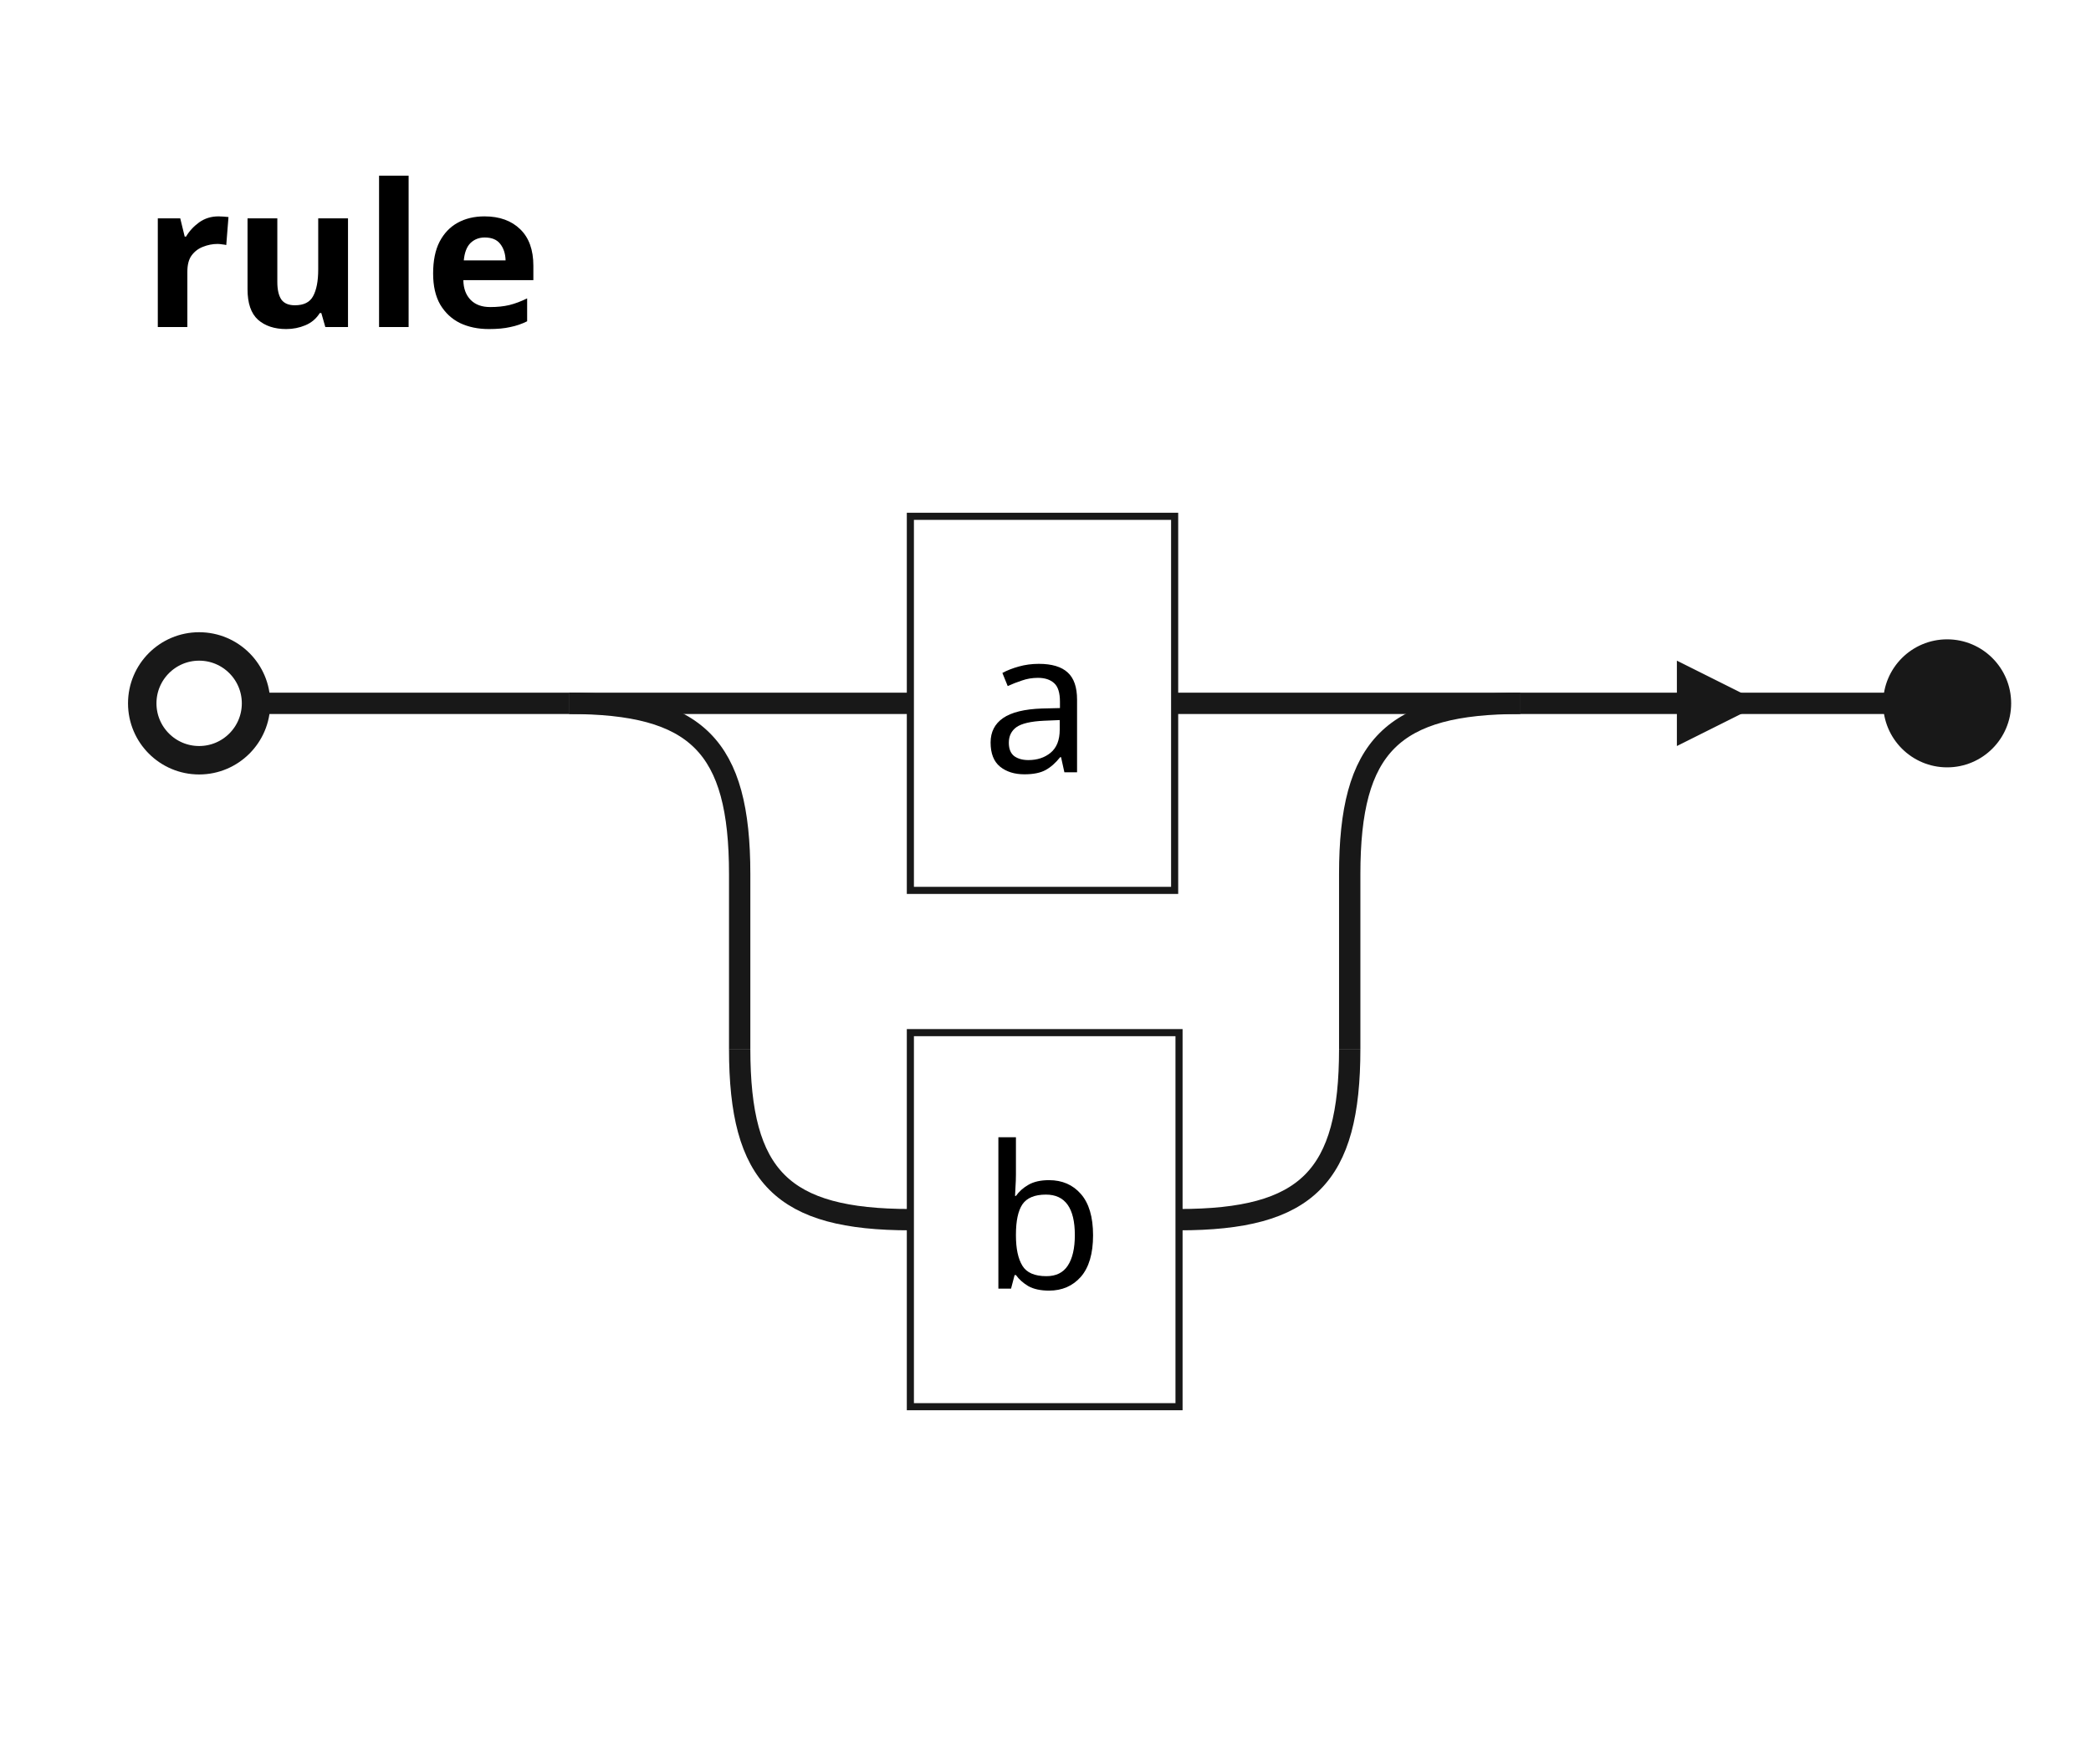
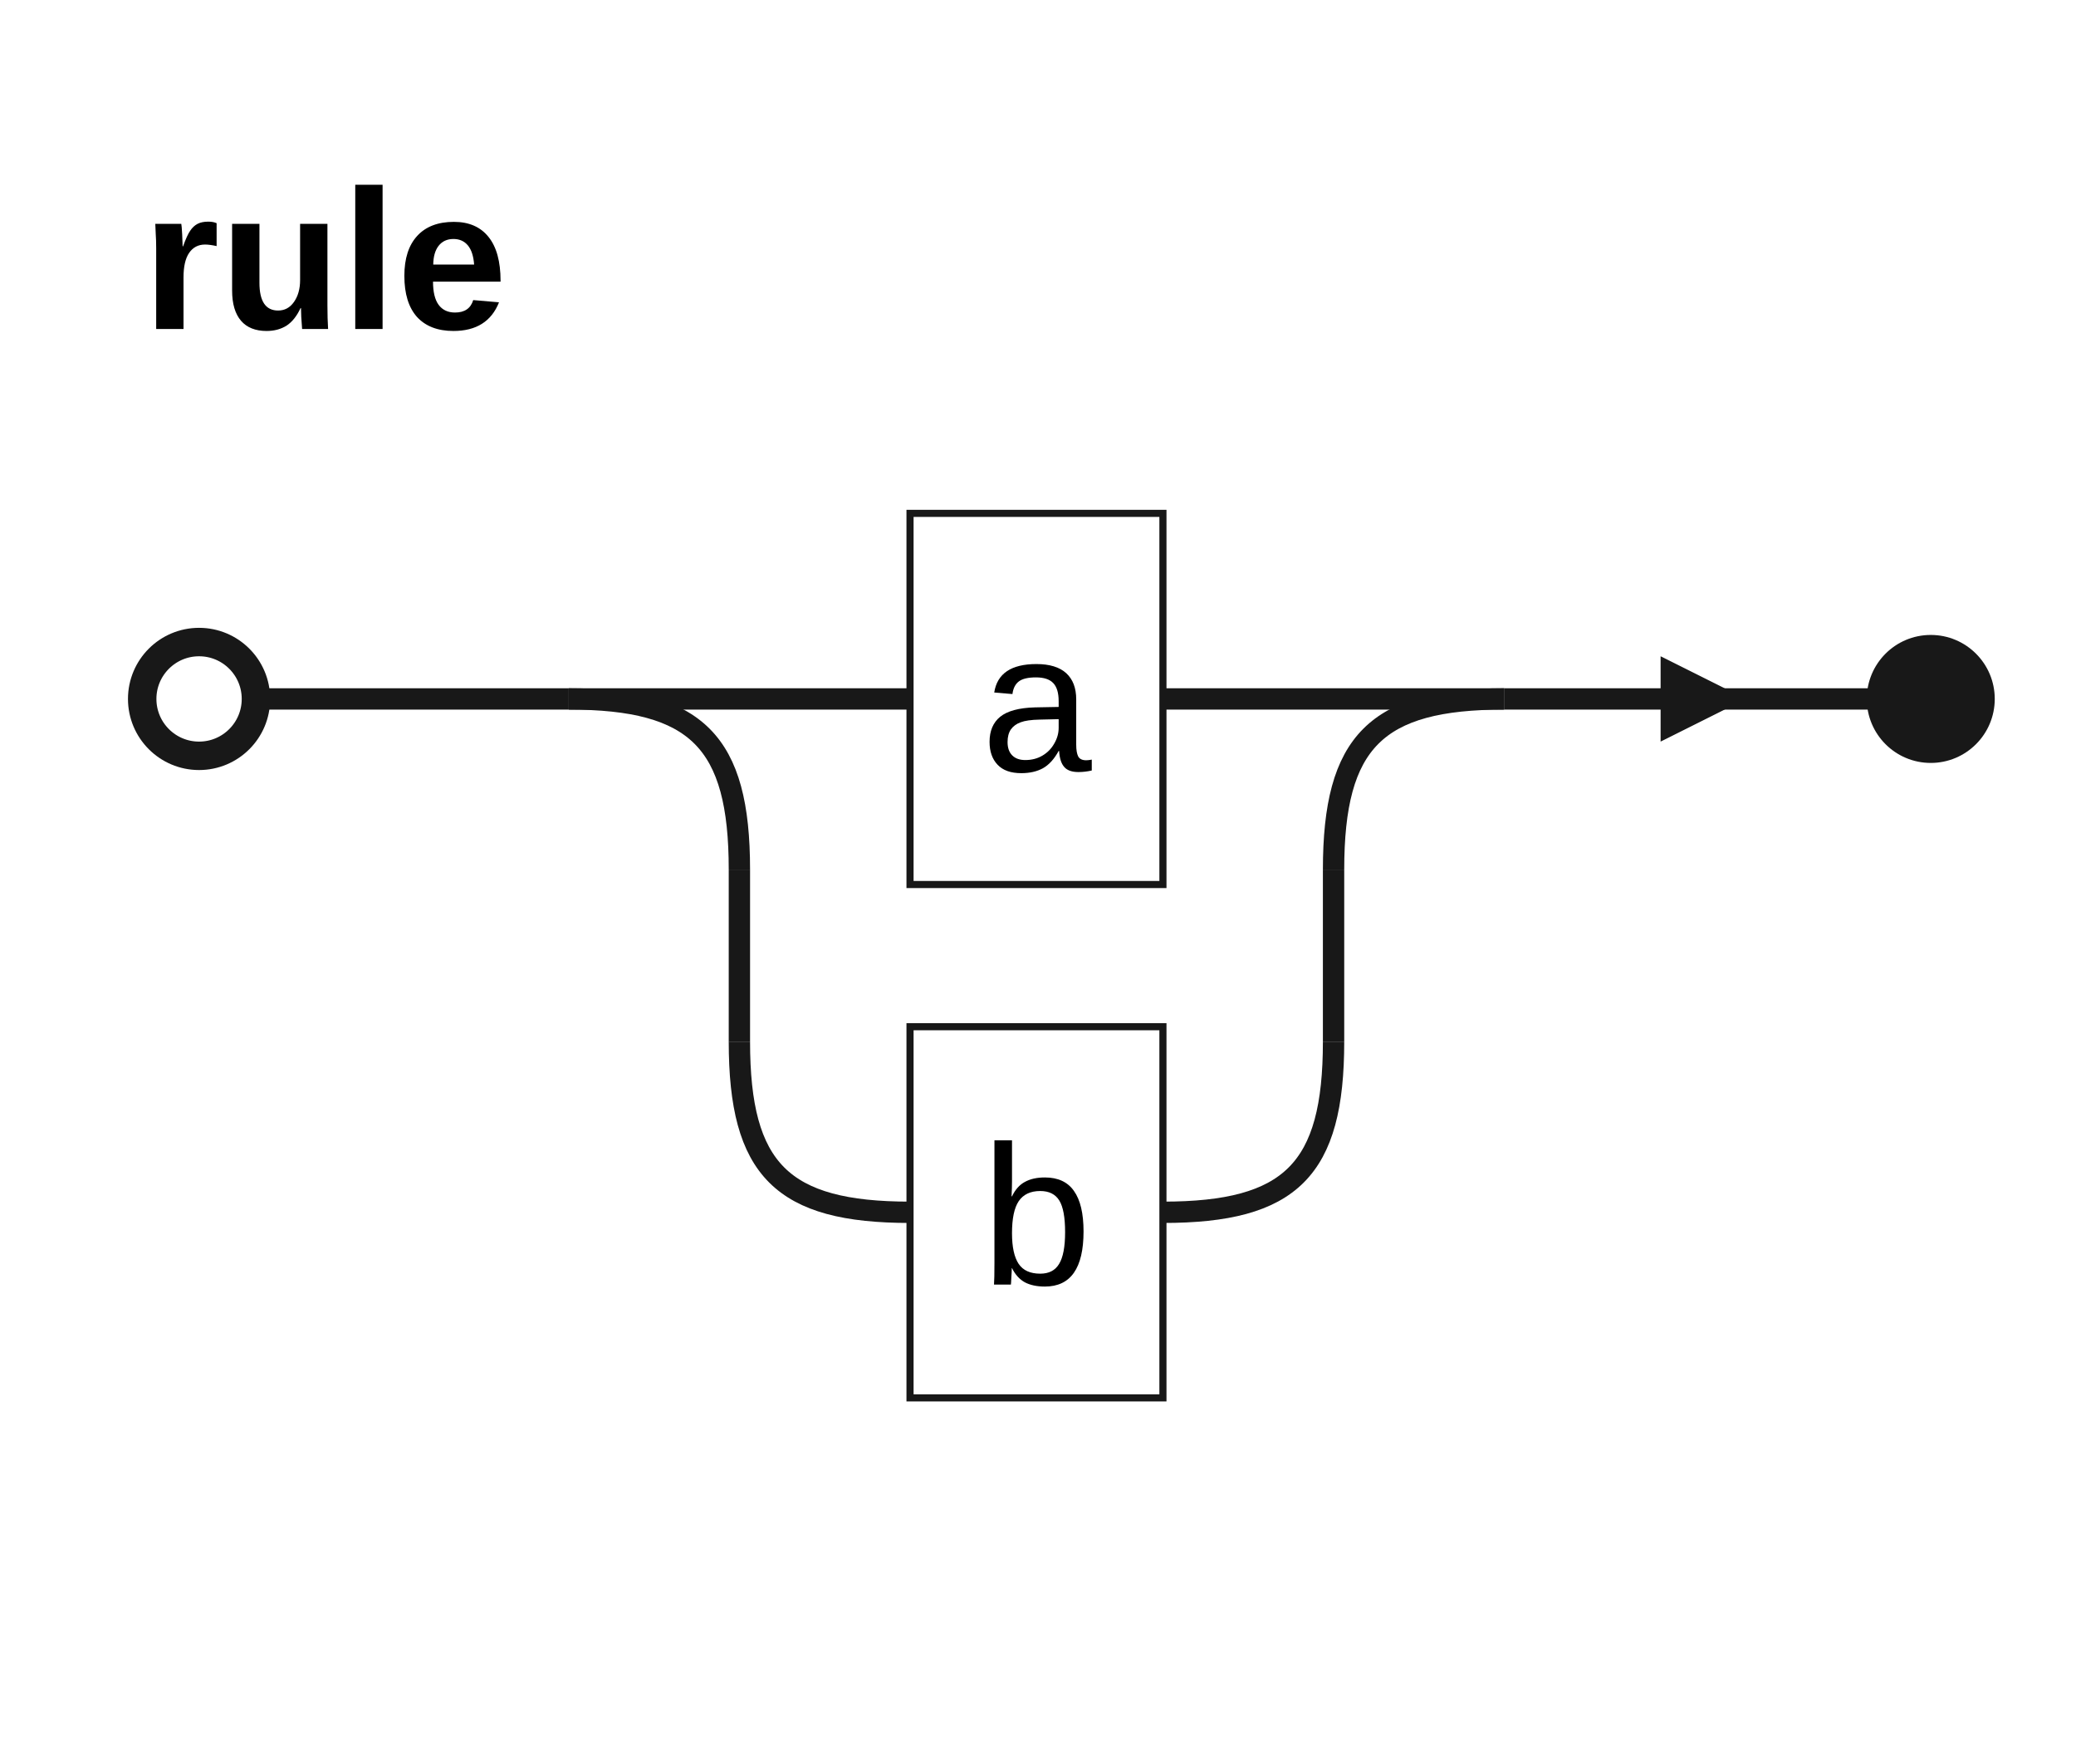
- <svg xmlns="http://www.w3.org/2000/svg" version="1.1" data-diagram-type="EBNF" style="width:147px;height:124px;background:#FFFFFF;" width="147px" height="124px" viewBox="0 0 147 124" zoomAndPan="magnify" preserveAspectRatio="none" contentStyleType="text/css">
+ <svg xmlns="http://www.w3.org/2000/svg" version="1.1" data-diagram-type="EBNF" style="width:146px;height:124px;background:#FFFFFF;" width="146px" height="124px" viewBox="0 0 146 124" zoomAndPan="magnify" preserveAspectRatio="none" contentStyleType="text/css">
  <defs />
  <g font-family="sans-serif" lengthAdjust="spacing">
-     <text x="10" y="22.995" fill="#000" font-size="14" textLength="31.165" font-weight="700">rule</text>
-     <rect x="64" y="36.297" width="18.579" height="26.297" fill="none" style="stroke:#181818;stroke-width:0.5;" />
-     <text x="69" y="54.292" fill="#000" font-size="14">a</text>
-     <line x1="40" y1="49.445" x2="64" y2="49.445" style="stroke:#181818;stroke-width:1.5;" />
-     <line x1="82.579" y1="49.445" x2="106.887" y2="49.445" style="stroke:#181818;stroke-width:1.5;" />
-     <rect x="64" y="72.594" width="18.887" height="26.297" fill="none" style="stroke:#181818;stroke-width:0.5;" />
-     <text x="69" y="90.589" fill="#000" font-size="14">b</text>
-     <line x1="82.887" y1="85.742" x2="82.887" y2="85.742" style="stroke:#181818;stroke-width:1.5;" />
-     <path d="M52,73.742 C52,82.742 55,85.742 64,85.742" style="stroke:#181818;stroke-width:1.5;" fill="none" />
-     <line x1="52" y1="61.445" x2="52" y2="73.742" style="stroke:#181818;stroke-width:1.5;" />
-     <path d="M40,49.445 C49,49.445 52,52.445 52,61.445" style="stroke:#181818;stroke-width:1.5;" fill="none" />
-     <path d="M94.887,73.742 C94.887,82.742 91.887,85.742 82.887,85.742" style="stroke:#181818;stroke-width:1.5;" fill="none" />
-     <line x1="94.887" y1="61.445" x2="94.887" y2="73.742" style="stroke:#181818;stroke-width:1.5;" />
-     <path d="M94.887,61.445 C94.887,52.445 97.887,49.445 106.887,49.445" style="stroke:#181818;stroke-width:1.5;" fill="none" />
-     <ellipse cx="14" cy="49.445" rx="4" ry="4" fill="none" style="stroke:#181818;stroke-width:2;" />
-     <ellipse cx="136.887" cy="49.445" rx="4" ry="4" fill="#181818" style="stroke:#181818;stroke-width:1;" />
-     <line x1="18" y1="49.445" x2="40" y2="49.445" style="stroke:#181818;stroke-width:1.5;" />
-     <line x1="106.887" y1="49.445" x2="132.887" y2="49.445" style="stroke:#181818;stroke-width:1.5;" />
-     <path d="M117.887,49.445 L117.887,46.445 L123.887,49.445 L117.887,52.445 L117.887,49.445" fill="#181818" />
+     <text x="10" y="23.132" fill="#000" font-size="14" textLength="25.676" font-weight="700" font-family="'Liberation Sans'">rule</text>
+     <rect x="64" y="36.099" width="17.786" height="26.099" fill="none" style="stroke:#181818;stroke-width:0.5;" />
+     <text x="69" y="54.23" fill="#000" font-size="14" font-family="'Liberation Sans'">a</text>
+     <line x1="40" y1="49.148" x2="64" y2="49.148" style="stroke:#181818;stroke-width:1.5;" />
+     <line x1="81.786" y1="49.148" x2="105.786" y2="49.148" style="stroke:#181818;stroke-width:1.5;" />
+     <rect x="64" y="72.197" width="17.786" height="26.099" fill="none" style="stroke:#181818;stroke-width:0.5;" />
+     <text x="69" y="90.329" fill="#000" font-size="14" font-family="'Liberation Sans'">b</text>
+     <line x1="81.786" y1="85.247" x2="81.786" y2="85.247" style="stroke:#181818;stroke-width:1.5;" />
+     <path d="M52,73.247 C52,82.247 55,85.247 64,85.247" style="stroke:#181818;stroke-width:1.5;" fill="none" />
+     <line x1="52" y1="61.148" x2="52" y2="73.247" style="stroke:#181818;stroke-width:1.5;" />
+     <path d="M40,49.148 C49,49.148 52,52.148 52,61.148" style="stroke:#181818;stroke-width:1.5;" fill="none" />
+     <path d="M93.786,73.247 C93.786,82.247 90.786,85.247 81.786,85.247" style="stroke:#181818;stroke-width:1.5;" fill="none" />
+     <line x1="93.786" y1="61.148" x2="93.786" y2="73.247" style="stroke:#181818;stroke-width:1.5;" />
+     <path d="M93.786,61.148 C93.786,52.148 96.786,49.148 105.786,49.148" style="stroke:#181818;stroke-width:1.5;" fill="none" />
+     <ellipse cx="14" cy="49.148" rx="4" ry="4" fill="none" style="stroke:#181818;stroke-width:2;" />
+     <ellipse cx="135.786" cy="49.148" rx="4" ry="4" fill="#181818" style="stroke:#181818;stroke-width:1;" />
+     <line x1="18" y1="49.148" x2="40" y2="49.148" style="stroke:#181818;stroke-width:1.5;" />
+     <line x1="105.786" y1="49.148" x2="131.786" y2="49.148" style="stroke:#181818;stroke-width:1.5;" />
+     <path d="M116.786,49.148 L116.786,46.148 L122.786,49.148 L116.786,52.148 L116.786,49.148" fill="#181818" />
  </g>
</svg>
